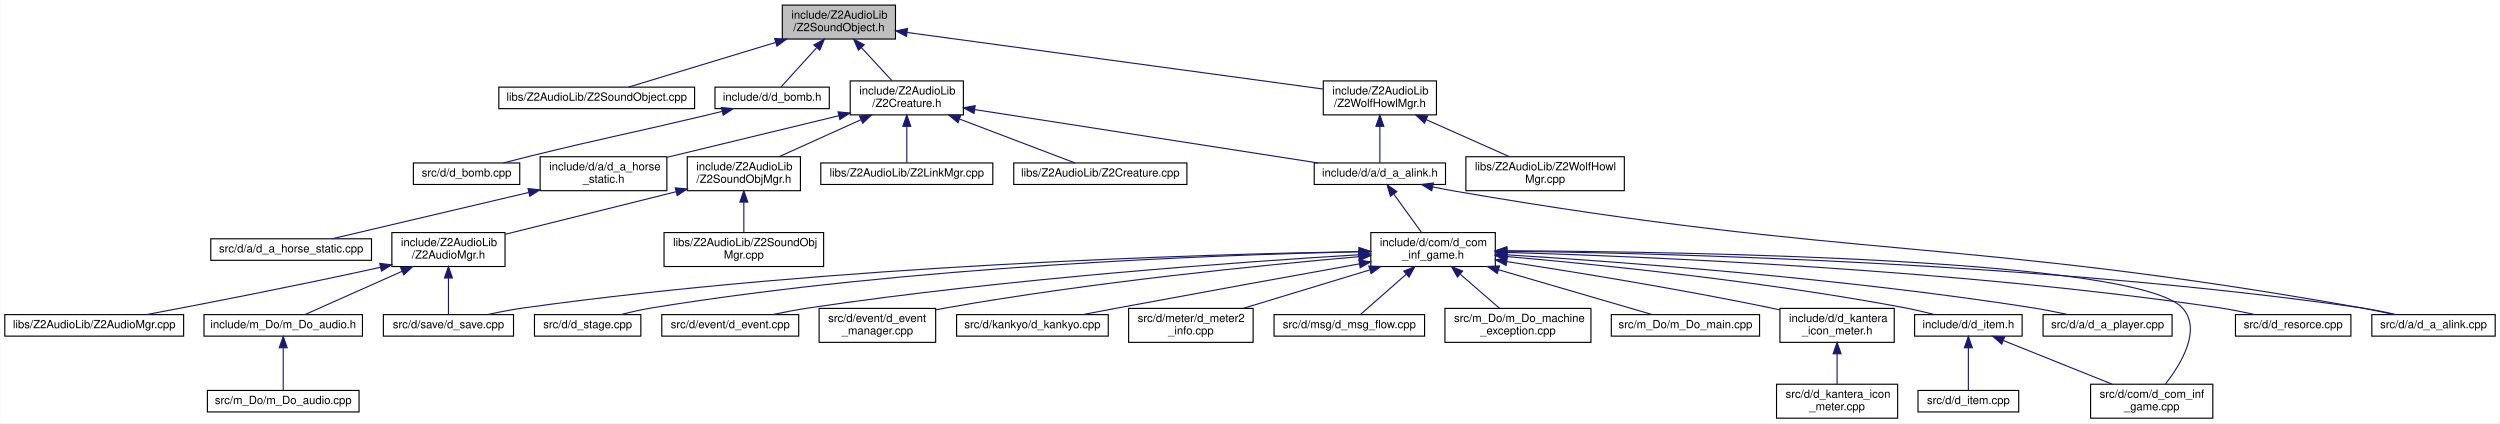
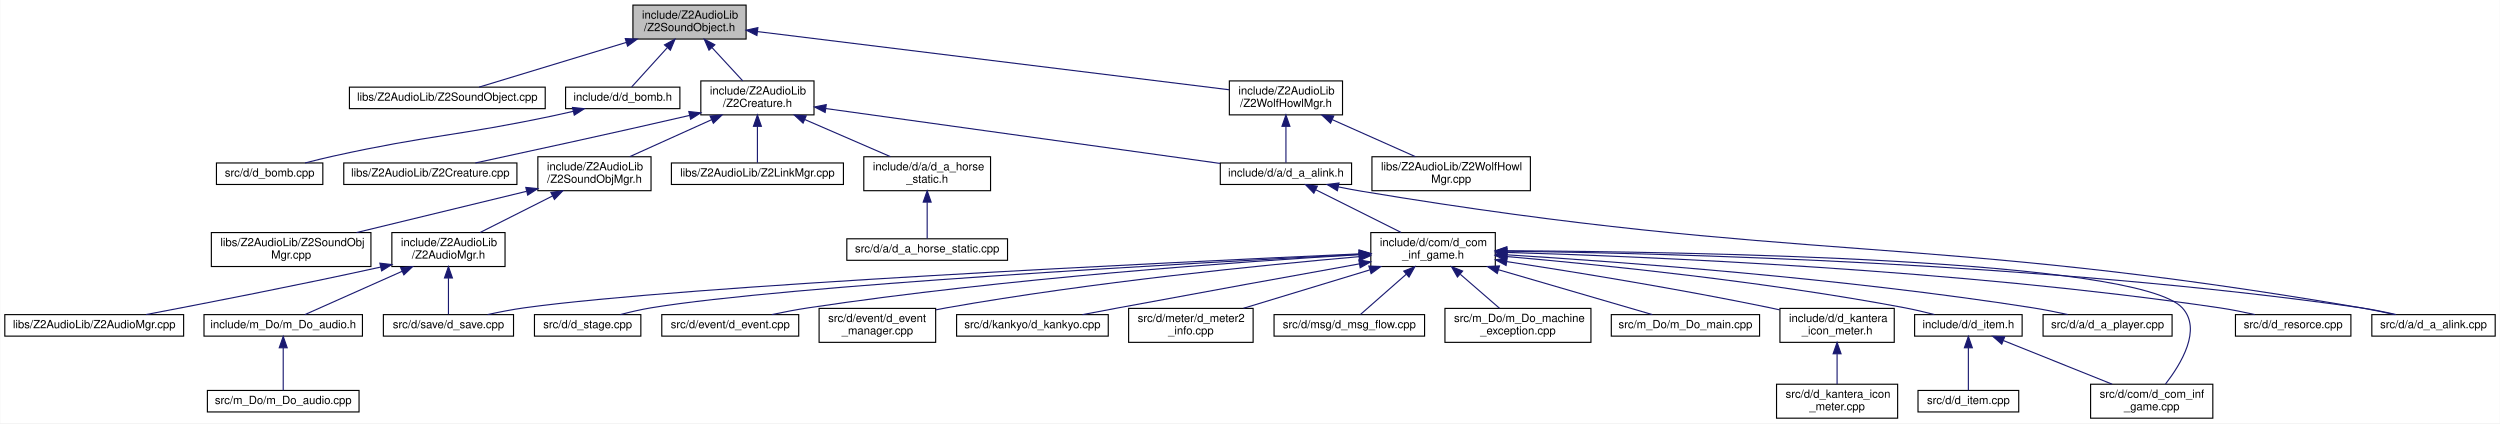
<svg xmlns="http://www.w3.org/2000/svg" xmlns:xlink="http://www.w3.org/1999/xlink" width="2209pt" height="374pt" viewBox="0.00 0.00 2208.50 374.00">
  <g id="graph0" class="graph" transform="scale(1 1) rotate(0) translate(4 370)">
    <polygon fill="white" stroke="transparent" points="-4,4 -4,-370 2204.5,-370 2204.5,4 -4,4" />
    <g id="node1" class="node">
      <g id="a_node1">
        <a xlink:title=" ">
-           <polygon fill="#bfbfbf" stroke="black" points="687,-335.5 687,-365.5 787,-365.5 787,-335.5 687,-335.5" />
-           <text text-anchor="start" x="695" y="-353.5" font-family="Helvetica,sans-Serif" font-size="10.00">include/Z2AudioLib</text>
-           <text text-anchor="middle" x="737" y="-342.5" font-family="Helvetica,sans-Serif" font-size="10.00">/Z2SoundObject.h</text>
+           <polygon fill="#bfbfbf" stroke="black" points="555,-335.5 555,-365.5 655,-365.5 655,-335.5 555,-335.5" />
+           <text text-anchor="start" x="563" y="-353.5" font-family="Helvetica,sans-Serif" font-size="10.00">include/Z2AudioLib</text>
+           <text text-anchor="middle" x="605" y="-342.5" font-family="Helvetica,sans-Serif" font-size="10.00">/Z2SoundObject.h</text>
        </a>
      </g>
    </g>
    <g id="node2" class="node">
      <g id="a_node2">
        <a xlink:href="Z2SoundObject_8cpp.html" target="_top" xlink:title=" ">
-           <polygon fill="white" stroke="black" points="436.5,-274 436.5,-293 609.5,-293 609.5,-274 436.5,-274" />
-           <text text-anchor="middle" x="523" y="-281" font-family="Helvetica,sans-Serif" font-size="10.00">libs/Z2AudioLib/Z2SoundObject.cpp</text>
+           <polygon fill="white" stroke="black" points="304.5,-274 304.5,-293 477.5,-293 477.5,-274 304.5,-274" />
+           <text text-anchor="middle" x="391" y="-281" font-family="Helvetica,sans-Serif" font-size="10.00">libs/Z2AudioLib/Z2SoundObject.cpp</text>
        </a>
      </g>
    </g>
    <g id="edge1" class="edge">
-       <path fill="none" stroke="midnightblue" d="M681.06,-332.51C639.3,-319.83 583.98,-303.02 551.08,-293.03" />
-       <polygon fill="midnightblue" stroke="midnightblue" points="680.24,-335.92 690.83,-335.48 682.28,-329.22 680.24,-335.92" />
+       <path fill="none" stroke="midnightblue" d="M549.06,-332.51C507.3,-319.83 451.98,-303.02 419.08,-293.03" />
+       <polygon fill="midnightblue" stroke="midnightblue" points="548.24,-335.92 558.83,-335.48 550.28,-329.22 548.24,-335.92" />
    </g>
    <g id="node3" class="node">
      <g id="a_node3">
        <a xlink:href="d__bomb_8h.html" target="_top" xlink:title=" ">
-           <polygon fill="white" stroke="black" points="627.5,-274 627.5,-293 728.5,-293 728.5,-274 627.5,-274" />
-           <text text-anchor="middle" x="678" y="-281" font-family="Helvetica,sans-Serif" font-size="10.00">include/d/d_bomb.h</text>
+           <polygon fill="white" stroke="black" points="495.5,-274 495.5,-293 596.5,-293 596.5,-274 495.5,-274" />
+           <text text-anchor="middle" x="546" y="-281" font-family="Helvetica,sans-Serif" font-size="10.00">include/d/d_bomb.h</text>
        </a>
      </g>
    </g>
    <g id="edge2" class="edge">
-       <path fill="none" stroke="midnightblue" d="M717.17,-327.66C706.47,-315.86 693.85,-301.97 685.89,-293.19" />
-       <polygon fill="midnightblue" stroke="midnightblue" points="714.89,-330.34 724.2,-335.4 720.07,-325.64 714.89,-330.34" />
+       <path fill="none" stroke="midnightblue" d="M585.17,-327.66C574.47,-315.86 561.85,-301.97 553.89,-293.19" />
+       <polygon fill="midnightblue" stroke="midnightblue" points="582.89,-330.34 592.2,-335.4 588.07,-325.64 582.89,-330.34" />
    </g>
    <g id="node5" class="node">
      <g id="a_node5">
        <a xlink:href="Z2Creature_8h.html" target="_top" xlink:title=" ">
-           <polygon fill="white" stroke="black" points="747,-268.5 747,-298.5 847,-298.5 847,-268.5 747,-268.5" />
-           <text text-anchor="start" x="755" y="-286.5" font-family="Helvetica,sans-Serif" font-size="10.00">include/Z2AudioLib</text>
-           <text text-anchor="middle" x="797" y="-275.5" font-family="Helvetica,sans-Serif" font-size="10.00">/Z2Creature.h</text>
+           <polygon fill="white" stroke="black" points="615,-268.5 615,-298.5 715,-298.5 715,-268.5 615,-268.5" />
+           <text text-anchor="start" x="623" y="-286.5" font-family="Helvetica,sans-Serif" font-size="10.00">include/Z2AudioLib</text>
+           <text text-anchor="middle" x="665" y="-275.5" font-family="Helvetica,sans-Serif" font-size="10.00">/Z2Creature.h</text>
        </a>
      </g>
    </g>
    <g id="edge4" class="edge">
-       <path fill="none" stroke="midnightblue" d="M756.82,-328.02C765.76,-318.34 776.07,-307.17 784.01,-298.58" />
-       <polygon fill="midnightblue" stroke="midnightblue" points="754.23,-325.67 750.02,-335.4 759.37,-330.42 754.23,-325.67" />
+       <path fill="none" stroke="midnightblue" d="M624.82,-328.02C633.76,-318.34 644.07,-307.17 652.01,-298.58" />
+       <polygon fill="midnightblue" stroke="midnightblue" points="622.23,-325.67 618.02,-335.4 627.37,-330.42 622.23,-325.67" />
    </g>
    <g id="node35" class="node">
      <g id="a_node35">
        <a xlink:href="Z2WolfHowlMgr_8h.html" target="_top" xlink:title=" ">
-           <polygon fill="white" stroke="black" points="1165,-268.5 1165,-298.5 1265,-298.5 1265,-268.5 1165,-268.5" />
-           <text text-anchor="start" x="1173" y="-286.5" font-family="Helvetica,sans-Serif" font-size="10.00">include/Z2AudioLib</text>
-           <text text-anchor="middle" x="1215" y="-275.5" font-family="Helvetica,sans-Serif" font-size="10.00">/Z2WolfHowlMgr.h</text>
+           <polygon fill="white" stroke="black" points="1082,-268.5 1082,-298.5 1182,-298.5 1182,-268.5 1082,-268.5" />
+           <text text-anchor="start" x="1090" y="-286.5" font-family="Helvetica,sans-Serif" font-size="10.00">include/Z2AudioLib</text>
+           <text text-anchor="middle" x="1132" y="-275.5" font-family="Helvetica,sans-Serif" font-size="10.00">/Z2WolfHowlMgr.h</text>
        </a>
      </g>
    </g>
    <g id="edge37" class="edge">
-       <path fill="none" stroke="midnightblue" d="M797.3,-341.3C892.56,-328.35 1076.1,-303.39 1164.71,-291.34" />
-       <polygon fill="midnightblue" stroke="midnightblue" points="796.69,-337.85 787.25,-342.67 797.63,-344.79 796.69,-337.85" />
+       <path fill="none" stroke="midnightblue" d="M665.16,-342.08C770.05,-329.14 984.51,-302.69 1081.9,-290.68" />
+       <polygon fill="midnightblue" stroke="midnightblue" points="664.55,-338.63 655.05,-343.33 665.41,-345.58 664.55,-338.63" />
    </g>
    <g id="node4" class="node">
      <g id="a_node4">
        <a xlink:href="d__bomb_8cpp.html" target="_top" xlink:title=" ">
-           <polygon fill="white" stroke="black" points="361,-207 361,-226 455,-226 455,-207 361,-207" />
-           <text text-anchor="middle" x="408" y="-214" font-family="Helvetica,sans-Serif" font-size="10.00">src/d/d_bomb.cpp</text>
+           <polygon fill="white" stroke="black" points="187,-207 187,-226 281,-226 281,-207 187,-207" />
+           <text text-anchor="middle" x="234" y="-214" font-family="Helvetica,sans-Serif" font-size="10.00">src/d/d_bomb.cpp</text>
        </a>
      </g>
    </g>
    <g id="edge3" class="edge">
-       <path fill="none" stroke="midnightblue" d="M633.66,-271.54C628.71,-270.33 623.75,-269.14 619,-268 550.21,-251.56 532.68,-248.87 464,-232 456.39,-230.13 448.22,-228.06 440.54,-226.07" />
-       <polygon fill="midnightblue" stroke="midnightblue" points="633.15,-275.02 643.7,-273.99 634.82,-268.22 633.15,-275.02" />
+       <path fill="none" stroke="midnightblue" d="M502.36,-271.65C496.86,-270.38 491.31,-269.13 486,-268 399.37,-249.59 376.48,-251.11 290,-232 281.96,-230.22 273.32,-228.1 265.3,-226.03" />
+       <polygon fill="midnightblue" stroke="midnightblue" points="501.59,-275.07 512.12,-273.97 503.2,-268.26 501.59,-275.07" />
    </g>
    <g id="node6" class="node">
      <g id="a_node6">
        <a xlink:href="Z2Creature_8cpp.html" target="_top" xlink:title=" ">
-           <polygon fill="white" stroke="black" points="891.5,-207 891.5,-226 1044.5,-226 1044.5,-207 891.5,-207" />
-           <text text-anchor="middle" x="968" y="-214" font-family="Helvetica,sans-Serif" font-size="10.00">libs/Z2AudioLib/Z2Creature.cpp</text>
+           <polygon fill="white" stroke="black" points="299.5,-207 299.5,-226 452.5,-226 452.5,-207 299.5,-207" />
+           <text text-anchor="middle" x="376" y="-214" font-family="Helvetica,sans-Serif" font-size="10.00">libs/Z2AudioLib/Z2Creature.cpp</text>
        </a>
      </g>
    </g>
    <g id="edge5" class="edge">
-       <path fill="none" stroke="midnightblue" d="M843.61,-264.78C876.76,-252.18 919.84,-235.81 945.62,-226.01" />
-       <polygon fill="midnightblue" stroke="midnightblue" points="842.21,-261.57 834.1,-268.4 844.7,-268.11 842.21,-261.57" />
+       <path fill="none" stroke="midnightblue" d="M605.3,-268.07C605.2,-268.05 605.1,-268.02 605,-268 538.76,-252.69 461.49,-235.87 415.77,-226.02" />
+       <polygon fill="midnightblue" stroke="midnightblue" points="604.39,-271.45 614.93,-270.32 605.99,-264.64 604.39,-271.45" />
    </g>
    <g id="node7" class="node">
      <g id="a_node7">
        <a xlink:href="Z2LinkMgr_8cpp.html" target="_top" xlink:title=" ">
-           <polygon fill="white" stroke="black" points="721,-207 721,-226 873,-226 873,-207 721,-207" />
-           <text text-anchor="middle" x="797" y="-214" font-family="Helvetica,sans-Serif" font-size="10.00">libs/Z2AudioLib/Z2LinkMgr.cpp</text>
+           <polygon fill="white" stroke="black" points="589,-207 589,-226 741,-226 741,-207 589,-207" />
+           <text text-anchor="middle" x="665" y="-214" font-family="Helvetica,sans-Serif" font-size="10.00">libs/Z2AudioLib/Z2LinkMgr.cpp</text>
        </a>
      </g>
    </g>
    <g id="edge6" class="edge">
-       <path fill="none" stroke="midnightblue" d="M797,-258.25C797,-247.02 797,-234.38 797,-226.19" />
-       <polygon fill="midnightblue" stroke="midnightblue" points="793.5,-258.4 797,-268.4 800.5,-258.4 793.5,-258.4" />
+       <path fill="none" stroke="midnightblue" d="M665,-258.25C665,-247.02 665,-234.38 665,-226.19" />
+       <polygon fill="midnightblue" stroke="midnightblue" points="661.5,-258.4 665,-268.4 668.5,-258.4 661.5,-258.4" />
    </g>
    <g id="node8" class="node">
      <g id="a_node8">
+         <a xlink:href="d__a__horse__static_8h.html" target="_top" xlink:title=" ">
+           <polygon fill="white" stroke="black" points="759,-201.5 759,-231.5 871,-231.5 871,-201.5 759,-201.5" />
+           <text text-anchor="start" x="767" y="-219.5" font-family="Helvetica,sans-Serif" font-size="10.00">include/d/a/d_a_horse</text>
+           <text text-anchor="middle" x="815" y="-208.5" font-family="Helvetica,sans-Serif" font-size="10.00">_static.h</text>
+         </a>
+       </g>
+     </g>
+     <g id="edge7" class="edge">
+       <path fill="none" stroke="midnightblue" d="M706.75,-264.41C730.7,-254.03 760.32,-241.2 782.52,-231.58" />
+       <polygon fill="midnightblue" stroke="midnightblue" points="705.33,-261.21 697.55,-268.4 708.11,-267.63 705.33,-261.21" />
+     </g>
+     <g id="node10" class="node">
+       <g id="a_node10">
        <a xlink:href="d__a__alink_8h.html" target="_top" xlink:title=" ">
-           <polygon fill="white" stroke="black" points="1157,-207 1157,-226 1273,-226 1273,-207 1157,-207" />
-           <text text-anchor="middle" x="1215" y="-214" font-family="Helvetica,sans-Serif" font-size="10.00">include/d/a/d_a_alink.h</text>
-         </a>
-       </g>
-     </g>
-     <g id="edge7" class="edge">
-       <path fill="none" stroke="midnightblue" d="M857.07,-273.16C938.29,-260.53 1081.95,-238.19 1160.3,-226.01" />
-       <polygon fill="midnightblue" stroke="midnightblue" points="856.35,-269.73 847.01,-274.72 857.42,-276.65 856.35,-269.73" />
-     </g>
-     <g id="node27" class="node">
-       <g id="a_node27">
-         <a xlink:href="d__a__horse__static_8h.html" target="_top" xlink:title=" ">
-           <polygon fill="white" stroke="black" points="473,-201.5 473,-231.5 585,-231.5 585,-201.5 473,-201.5" />
-           <text text-anchor="start" x="481" y="-219.5" font-family="Helvetica,sans-Serif" font-size="10.00">include/d/a/d_a_horse</text>
-           <text text-anchor="middle" x="529" y="-208.5" font-family="Helvetica,sans-Serif" font-size="10.00">_static.h</text>
-         </a>
-       </g>
-     </g>
-     <g id="edge28" class="edge">
-       <path fill="none" stroke="midnightblue" d="M736.89,-267.73C679.93,-253.86 625.11,-240.63 585.34,-231.05" />
-       <polygon fill="midnightblue" stroke="midnightblue" points="736.25,-271.18 746.79,-270.15 737.9,-264.38 736.25,-271.18" />
+           <polygon fill="white" stroke="black" points="1074,-207 1074,-226 1190,-226 1190,-207 1074,-207" />
+           <text text-anchor="middle" x="1132" y="-214" font-family="Helvetica,sans-Serif" font-size="10.00">include/d/a/d_a_alink.h</text>
+         </a>
+       </g>
+     </g>
+     <g id="edge9" class="edge">
+       <path fill="none" stroke="midnightblue" d="M725.5,-274.08C815.83,-261.51 984.81,-237.99 1073.78,-225.6" />
+       <polygon fill="midnightblue" stroke="midnightblue" points="724.84,-270.64 715.42,-275.48 725.81,-277.57 724.84,-270.64" />
    </g>
    <g id="node29" class="node">
      <g id="a_node29">
        <a xlink:href="Z2SoundObjMgr_8h.html" target="_top" xlink:title=" ">
-           <polygon fill="white" stroke="black" points="603,-201.5 603,-231.5 703,-231.5 703,-201.5 603,-201.5" />
-           <text text-anchor="start" x="611" y="-219.5" font-family="Helvetica,sans-Serif" font-size="10.00">include/Z2AudioLib</text>
-           <text text-anchor="middle" x="653" y="-208.5" font-family="Helvetica,sans-Serif" font-size="10.00">/Z2SoundObjMgr.h</text>
+           <polygon fill="white" stroke="black" points="471,-201.5 471,-231.5 571,-231.5 571,-201.5 471,-201.5" />
+           <text text-anchor="start" x="479" y="-219.5" font-family="Helvetica,sans-Serif" font-size="10.00">include/Z2AudioLib</text>
+           <text text-anchor="middle" x="521" y="-208.5" font-family="Helvetica,sans-Serif" font-size="10.00">/Z2SoundObjMgr.h</text>
        </a>
      </g>
    </g>
    <g id="edge30" class="edge">
-       <path fill="none" stroke="midnightblue" d="M756.61,-264.27C733.68,-253.92 705.4,-241.15 684.18,-231.58" />
-       <polygon fill="midnightblue" stroke="midnightblue" points="755.2,-267.47 765.75,-268.4 758.08,-261.09 755.2,-267.47" />
+       <path fill="none" stroke="midnightblue" d="M624.61,-264.27C601.68,-253.92 573.4,-241.15 552.18,-231.58" />
+       <polygon fill="midnightblue" stroke="midnightblue" points="623.2,-267.47 633.75,-268.4 626.08,-261.09 623.2,-267.47" />
    </g>
    <g id="node9" class="node">
      <g id="a_node9">
+         <a xlink:href="d__a__horse__static_8cpp.html" target="_top" xlink:title=" ">
+           <polygon fill="white" stroke="black" points="744,-140 744,-159 886,-159 886,-140 744,-140" />
+           <text text-anchor="middle" x="815" y="-147" font-family="Helvetica,sans-Serif" font-size="10.00">src/d/a/d_a_horse_static.cpp</text>
+         </a>
+       </g>
+     </g>
+     <g id="edge8" class="edge">
+       <path fill="none" stroke="midnightblue" d="M815,-191.25C815,-180.02 815,-167.38 815,-159.19" />
+       <polygon fill="midnightblue" stroke="midnightblue" points="811.5,-191.4 815,-201.4 818.5,-191.4 811.5,-191.4" />
+     </g>
+     <g id="node11" class="node">
+       <g id="a_node11">
        <a xlink:href="d__a__alink_8cpp.html" target="_top" xlink:title=" ">
          <polygon fill="white" stroke="black" points="2091.5,-73 2091.5,-92 2200.5,-92 2200.5,-73 2091.5,-73" />
          <text text-anchor="middle" x="2146" y="-80" font-family="Helvetica,sans-Serif" font-size="10.00">src/d/a/d_a_alink.cpp</text>
        </a>
      </g>
    </g>
-     <g id="edge8" class="edge">
-       <path fill="none" stroke="midnightblue" d="M1261.6,-204.88C1268.42,-203.48 1275.38,-202.14 1282,-201 1635.29,-140.14 1729.01,-160.57 2082,-98 2091.54,-96.31 2101.79,-94.14 2111.24,-92" />
-       <polygon fill="midnightblue" stroke="midnightblue" points="1260.81,-201.47 1251.75,-206.96 1262.26,-208.32 1260.81,-201.47" />
-     </g>
-     <g id="node10" class="node">
-       <g id="a_node10">
+     <g id="edge10" class="edge">
+       <path fill="none" stroke="midnightblue" d="M1178.34,-204.86C1185.25,-203.45 1192.3,-202.11 1199,-201 1588.76,-136.25 1692.55,-164.64 2082,-98 2091.66,-96.35 2102.05,-94.17 2111.59,-92" />
+       <polygon fill="midnightblue" stroke="midnightblue" points="1177.45,-201.47 1168.39,-206.95 1178.89,-208.32 1177.45,-201.47" />
+     </g>
+     <g id="node12" class="node">
+       <g id="a_node12">
        <a xlink:href="d__com__inf__game_8h.html" target="_top" xlink:title=" ">
          <polygon fill="white" stroke="black" points="1207,-134.5 1207,-164.5 1317,-164.5 1317,-134.5 1207,-134.5" />
          <text text-anchor="start" x="1215" y="-152.5" font-family="Helvetica,sans-Serif" font-size="10.00">include/d/com/d_com</text>
          <text text-anchor="middle" x="1262" y="-141.5" font-family="Helvetica,sans-Serif" font-size="10.00">_inf_game.h</text>
        </a>
      </g>
    </g>
-     <g id="edge9" class="edge">
-       <path fill="none" stroke="midnightblue" d="M1227.4,-198.35C1235.01,-187.82 1244.64,-174.5 1251.81,-164.59" />
-       <polygon fill="midnightblue" stroke="midnightblue" points="1224.36,-196.58 1221.34,-206.73 1230.03,-200.68 1224.36,-196.58" />
-     </g>
-     <g id="edge12" class="edge">
+     <g id="edge11" class="edge">
+       <path fill="none" stroke="midnightblue" d="M1158.32,-202.34C1180.2,-191.4 1211.28,-175.86 1233.7,-164.65" />
+       <polygon fill="midnightblue" stroke="midnightblue" points="1156.64,-199.27 1149.26,-206.87 1159.77,-205.53 1156.64,-199.27" />
+     </g>
+     <g id="edge14" class="edge">
      <path fill="none" stroke="midnightblue" d="M1327.09,-148.05C1466.31,-146.3 1803.07,-137.92 2082,-98 2092.15,-96.55 2103.07,-94.32 2112.97,-92.05" />
      <polygon fill="midnightblue" stroke="midnightblue" points="1326.97,-144.55 1317.01,-148.17 1327.05,-151.55 1326.97,-144.55" />
    </g>
-     <g id="node11" class="node">
-       <g id="a_node11">
+     <g id="node13" class="node">
+       <g id="a_node13">
        <a xlink:href="d__a__player_8cpp.html" target="_top" xlink:title=" ">
          <polygon fill="white" stroke="black" points="1801,-73 1801,-92 1915,-92 1915,-73 1801,-73" />
          <text text-anchor="middle" x="1858" y="-80" font-family="Helvetica,sans-Serif" font-size="10.00">src/d/a/d_a_player.cpp</text>
        </a>
      </g>
    </g>
-     <g id="edge10" class="edge">
+     <g id="edge12" class="edge">
      <path fill="none" stroke="midnightblue" d="M1327.2,-144.84C1427.52,-138.64 1625.59,-124.11 1792,-98 1802.08,-96.42 1812.94,-94.24 1822.87,-92.05" />
      <polygon fill="midnightblue" stroke="midnightblue" points="1326.98,-141.35 1317.21,-145.45 1327.4,-148.34 1326.98,-141.35" />
    </g>
-     <g id="node12" class="node">
-       <g id="a_node12">
+     <g id="node14" class="node">
+       <g id="a_node14">
        <a xlink:href="d__com__inf__game_8cpp.html" target="_top" xlink:title=" ">
          <polygon fill="white" stroke="black" points="1843,-0.5 1843,-30.5 1951,-30.5 1951,-0.5 1843,-0.5" />
          <text text-anchor="start" x="1851" y="-18.5" font-family="Helvetica,sans-Serif" font-size="10.00">src/d/com/d_com_inf</text>
          <text text-anchor="middle" x="1897" y="-7.5" font-family="Helvetica,sans-Serif" font-size="10.00">_game.cpp</text>
        </a>
      </g>
    </g>
-     <g id="edge11" class="edge">
+     <g id="edge13" class="edge">
      <path fill="none" stroke="midnightblue" d="M1327.28,-148.44C1486.36,-147.6 1883.99,-141.18 1924,-98 1941.53,-79.09 1923.03,-48.52 1909.2,-30.68" />
      <polygon fill="midnightblue" stroke="midnightblue" points="1327.14,-144.94 1317.15,-148.48 1327.17,-151.94 1327.14,-144.94" />
    </g>
-     <g id="node13" class="node">
-       <g id="a_node13">
+     <g id="node15" class="node">
+       <g id="a_node15">
        <a xlink:href="d__resorce_8cpp.html" target="_top" xlink:title=" ">
          <polygon fill="white" stroke="black" points="1971,-73 1971,-92 2073,-92 2073,-73 1971,-73" />
          <text text-anchor="middle" x="2022" y="-80" font-family="Helvetica,sans-Serif" font-size="10.00">src/d/d_resorce.cpp</text>
        </a>
      </g>
    </g>
-     <g id="edge13" class="edge">
+     <g id="edge15" class="edge">
      <path fill="none" stroke="midnightblue" d="M1327.31,-146.95C1450.87,-143.32 1727.07,-131.81 1957,-98 1967.18,-96.5 1978.14,-94.29 1988.1,-92.05" />
      <polygon fill="midnightblue" stroke="midnightblue" points="1327.15,-143.45 1317.26,-147.24 1327.35,-150.45 1327.15,-143.45" />
    </g>
-     <g id="node14" class="node">
-       <g id="a_node14">
+     <g id="node16" class="node">
+       <g id="a_node16">
        <a xlink:href="d__stage_8cpp.html" target="_top" xlink:title=" ">
          <polygon fill="white" stroke="black" points="468,-73 468,-92 562,-92 562,-73 468,-73" />
          <text text-anchor="middle" x="515" y="-80" font-family="Helvetica,sans-Serif" font-size="10.00">src/d/d_stage.cpp</text>
        </a>
      </g>
    </g>
-     <g id="edge14" class="edge">
-       <path fill="none" stroke="midnightblue" d="M1196.59,-147.54C1073.53,-144.88 799.46,-134.96 572,-98 562.93,-96.53 553.19,-94.3 544.38,-92.02" />
-       <polygon fill="midnightblue" stroke="midnightblue" points="1196.54,-151.04 1206.61,-147.75 1196.68,-144.04 1196.54,-151.04" />
-     </g>
-     <g id="node15" class="node">
-       <g id="a_node15">
+     <g id="edge16" class="edge">
+       <path fill="none" stroke="midnightblue" d="M1196.65,-145.23C1048.41,-137.58 690.31,-117.64 571,-98 562.08,-96.53 552.51,-94.3 543.85,-92.03" />
+       <polygon fill="midnightblue" stroke="midnightblue" points="1196.78,-148.75 1206.95,-145.76 1197.14,-141.75 1196.78,-148.75" />
+     </g>
+     <g id="node17" class="node">
+       <g id="a_node17">
        <a xlink:href="d__event_8cpp.html" target="_top" xlink:title=" ">
          <polygon fill="white" stroke="black" points="580.5,-73 580.5,-92 701.5,-92 701.5,-73 580.5,-73" />
          <text text-anchor="middle" x="641" y="-80" font-family="Helvetica,sans-Serif" font-size="10.00">src/d/event/d_event.cpp</text>
        </a>
      </g>
    </g>
-     <g id="edge15" class="edge">
-       <path fill="none" stroke="midnightblue" d="M1196.63,-144.9C1093.16,-138.67 885.48,-123.98 711,-98 700.32,-96.41 688.82,-94.23 678.28,-92.04" />
-       <polygon fill="midnightblue" stroke="midnightblue" points="1196.43,-148.4 1206.62,-145.5 1196.84,-141.41 1196.43,-148.4" />
-     </g>
-     <g id="node16" class="node">
-       <g id="a_node16">
+     <g id="edge17" class="edge">
+       <path fill="none" stroke="midnightblue" d="M1196.91,-145C1093.38,-138.87 884.99,-124.3 710,-98 699.47,-96.42 688.13,-94.24 677.74,-92.04" />
+       <polygon fill="midnightblue" stroke="midnightblue" points="1196.72,-148.49 1206.9,-145.58 1197.12,-141.5 1196.72,-148.49" />
+     </g>
+     <g id="node18" class="node">
+       <g id="a_node18">
        <a xlink:href="d__event__manager_8cpp.html" target="_top" xlink:title=" ">
          <polygon fill="white" stroke="black" points="719.5,-67.5 719.5,-97.5 822.5,-97.5 822.5,-67.5 719.5,-67.5" />
          <text text-anchor="start" x="727.5" y="-85.5" font-family="Helvetica,sans-Serif" font-size="10.00">src/d/event/d_event</text>
          <text text-anchor="middle" x="771" y="-74.5" font-family="Helvetica,sans-Serif" font-size="10.00">_manager.cpp</text>
        </a>
      </g>
    </g>
-     <g id="edge16" class="edge">
+     <g id="edge18" class="edge">
      <path fill="none" stroke="midnightblue" d="M1196.75,-143.22C1112.19,-135.83 960.38,-120.72 832,-98 829,-97.47 825.92,-96.88 822.83,-96.25" />
      <polygon fill="midnightblue" stroke="midnightblue" points="1196.45,-146.71 1206.72,-144.08 1197.06,-139.73 1196.45,-146.71" />
    </g>
-     <g id="node17" class="node">
-       <g id="a_node17">
+     <g id="node19" class="node">
+       <g id="a_node19">
        <a xlink:href="d__kankyo_8cpp.html" target="_top" xlink:title=" ">
          <polygon fill="white" stroke="black" points="841,-73 841,-92 975,-92 975,-73 841,-73" />
          <text text-anchor="middle" x="908" y="-80" font-family="Helvetica,sans-Serif" font-size="10.00">src/d/kankyo/d_kankyo.cpp</text>
        </a>
      </g>
    </g>
-     <g id="edge17" class="edge">
+     <g id="edge19" class="edge">
      <path fill="none" stroke="midnightblue" d="M1197.01,-136.86C1140.65,-126.73 1056.9,-111.58 984,-98 973.7,-96.08 962.62,-93.99 952.19,-92" />
      <polygon fill="midnightblue" stroke="midnightblue" points="1196.39,-140.31 1206.85,-138.63 1197.63,-133.42 1196.39,-140.31" />
    </g>
-     <g id="node18" class="node">
-       <g id="a_node18">
+     <g id="node20" class="node">
+       <g id="a_node20">
        <a xlink:href="d__meter2__info_8cpp.html" target="_top" xlink:title=" ">
          <polygon fill="white" stroke="black" points="993,-67.5 993,-97.5 1103,-97.5 1103,-67.5 993,-67.5" />
          <text text-anchor="start" x="1001" y="-85.5" font-family="Helvetica,sans-Serif" font-size="10.00">src/d/meter/d_meter2</text>
          <text text-anchor="middle" x="1048" y="-74.5" font-family="Helvetica,sans-Serif" font-size="10.00">_info.cpp</text>
        </a>
      </g>
    </g>
-     <g id="edge18" class="edge">
+     <g id="edge20" class="edge">
      <path fill="none" stroke="midnightblue" d="M1205.85,-131.44C1171.16,-120.91 1127.18,-107.55 1094.46,-97.61" />
      <polygon fill="midnightblue" stroke="midnightblue" points="1205.24,-134.92 1215.83,-134.48 1207.28,-128.22 1205.24,-134.92" />
    </g>
-     <g id="node19" class="node">
-       <g id="a_node19">
+     <g id="node21" class="node">
+       <g id="a_node21">
        <a xlink:href="d__msg__flow_8cpp.html" target="_top" xlink:title=" ">
          <polygon fill="white" stroke="black" points="1121.5,-73 1121.5,-92 1254.5,-92 1254.5,-73 1121.5,-73" />
          <text text-anchor="middle" x="1188" y="-80" font-family="Helvetica,sans-Serif" font-size="10.00">src/d/msg/d_msg_flow.cpp</text>
        </a>
      </g>
    </g>
-     <g id="edge19" class="edge">
+     <g id="edge21" class="edge">
      <path fill="none" stroke="midnightblue" d="M1238.29,-127.67C1224.63,-115.67 1208.17,-101.22 1197.9,-92.19" />
      <polygon fill="midnightblue" stroke="midnightblue" points="1236.12,-130.43 1245.94,-134.4 1240.74,-125.17 1236.12,-130.43" />
    </g>
-     <g id="node20" class="node">
-       <g id="a_node20">
+     <g id="node22" class="node">
+       <g id="a_node22">
        <a xlink:href="d__save_8cpp.html" target="_top" xlink:title=" ">
          <polygon fill="white" stroke="black" points="334.5,-73 334.5,-92 449.5,-92 449.5,-73 334.5,-73" />
          <text text-anchor="middle" x="392" y="-80" font-family="Helvetica,sans-Serif" font-size="10.00">src/d/save/d_save.cpp</text>
        </a>
      </g>
    </g>
-     <g id="edge20" class="edge">
-       <path fill="none" stroke="midnightblue" d="M1196.36,-147.71C1058.91,-145.31 731.05,-135.77 459,-98 448.39,-96.53 436.96,-94.3 426.6,-92.03" />
-       <polygon fill="midnightblue" stroke="midnightblue" points="1196.65,-151.21 1206.71,-147.88 1196.77,-144.21 1196.65,-151.21" />
-     </g>
-     <g id="node21" class="node">
-       <g id="a_node21">
+     <g id="edge22" class="edge">
+       <path fill="none" stroke="midnightblue" d="M1196.76,-145.67C1031.8,-138.29 601.04,-117.72 459,-98 448.39,-96.53 436.96,-94.3 426.6,-92.03" />
+       <polygon fill="midnightblue" stroke="midnightblue" points="1196.62,-149.16 1206.77,-146.11 1196.94,-142.17 1196.62,-149.16" />
+     </g>
+     <g id="node23" class="node">
+       <g id="a_node23">
        <a xlink:href="m__Do__machine__exception_8cpp.html" target="_top" xlink:title=" ">
          <polygon fill="white" stroke="black" points="1272.5,-67.5 1272.5,-97.5 1401.5,-97.5 1401.5,-67.5 1272.5,-67.5" />
          <text text-anchor="start" x="1280.5" y="-85.5" font-family="Helvetica,sans-Serif" font-size="10.00">src/m_Do/m_Do_machine</text>
          <text text-anchor="middle" x="1337" y="-74.5" font-family="Helvetica,sans-Serif" font-size="10.00">_exception.cpp</text>
        </a>
      </g>
    </g>
-     <g id="edge21" class="edge">
+     <g id="edge23" class="edge">
      <path fill="none" stroke="midnightblue" d="M1286.12,-127.6C1297.44,-117.78 1310.64,-106.34 1320.76,-97.58" />
      <polygon fill="midnightblue" stroke="midnightblue" points="1283.54,-125.2 1278.27,-134.4 1288.12,-130.49 1283.54,-125.2" />
    </g>
-     <g id="node22" class="node">
-       <g id="a_node22">
+     <g id="node24" class="node">
+       <g id="a_node24">
        <a xlink:href="m__Do__main_8cpp.html" target="_top" xlink:title=" ">
          <polygon fill="white" stroke="black" points="1419.5,-73 1419.5,-92 1550.5,-92 1550.5,-73 1419.5,-73" />
          <text text-anchor="middle" x="1485" y="-80" font-family="Helvetica,sans-Serif" font-size="10.00">src/m_Do/m_Do_main.cpp</text>
        </a>
      </g>
    </g>
-     <g id="edge22" class="edge">
+     <g id="edge24" class="edge">
      <path fill="none" stroke="midnightblue" d="M1319.74,-131.67C1363.32,-118.97 1421.31,-102.06 1455.74,-92.03" />
      <polygon fill="midnightblue" stroke="midnightblue" points="1318.73,-128.32 1310.11,-134.48 1320.69,-135.04 1318.73,-128.32" />
    </g>
-     <g id="node23" class="node">
-       <g id="a_node23">
+     <g id="node25" class="node">
+       <g id="a_node25">
        <a xlink:href="d__item_8h.html" target="_top" xlink:title=" ">
          <polygon fill="white" stroke="black" points="1687.5,-73 1687.5,-92 1782.5,-92 1782.5,-73 1687.5,-73" />
          <text text-anchor="middle" x="1735" y="-80" font-family="Helvetica,sans-Serif" font-size="10.00">include/d/d_item.h</text>
        </a>
      </g>
    </g>
-     <g id="edge23" class="edge">
+     <g id="edge25" class="edge">
      <path fill="none" stroke="midnightblue" d="M1326.97,-143.33C1409.35,-136.15 1555.53,-121.35 1679,-98 1687.49,-96.39 1696.59,-94.23 1704.94,-92.07" />
      <polygon fill="midnightblue" stroke="midnightblue" points="1326.66,-139.84 1317,-144.18 1327.26,-146.81 1326.66,-139.84" />
    </g>
-     <g id="node25" class="node">
-       <g id="a_node25">
+     <g id="node27" class="node">
+       <g id="a_node27">
        <a xlink:href="d__kantera__icon__meter_8h.html" target="_top" xlink:title=" ">
          <polygon fill="white" stroke="black" points="1568.5,-67.5 1568.5,-97.5 1669.5,-97.5 1669.5,-67.5 1568.5,-67.5" />
          <text text-anchor="start" x="1576.5" y="-85.5" font-family="Helvetica,sans-Serif" font-size="10.00">include/d/d_kantera</text>
          <text text-anchor="middle" x="1619" y="-74.5" font-family="Helvetica,sans-Serif" font-size="10.00">_icon_meter.h</text>
        </a>
      </g>
    </g>
-     <g id="edge26" class="edge">
+     <g id="edge28" class="edge">
      <path fill="none" stroke="midnightblue" d="M1327.33,-138.84C1387.88,-129.55 1480.34,-114.51 1560,-98 1562.69,-97.44 1565.43,-96.85 1568.2,-96.23" />
      <polygon fill="midnightblue" stroke="midnightblue" points="1326.51,-135.42 1317.15,-140.39 1327.56,-142.34 1326.51,-135.42" />
    </g>
-     <g id="edge24" class="edge">
+     <g id="edge26" class="edge">
      <path fill="none" stroke="midnightblue" d="M1766.01,-69.06C1793.45,-58.05 1833.47,-41.99 1862.04,-30.53" />
      <polygon fill="midnightblue" stroke="midnightblue" points="1764.49,-65.9 1756.51,-72.87 1767.1,-72.39 1764.49,-65.9" />
    </g>
-     <g id="node24" class="node">
-       <g id="a_node24">
+     <g id="node26" class="node">
+       <g id="a_node26">
        <a xlink:href="d__item_8cpp.html" target="_top" xlink:title=" ">
          <polygon fill="white" stroke="black" points="1690.5,-6 1690.5,-25 1779.5,-25 1779.5,-6 1690.5,-6" />
          <text text-anchor="middle" x="1735" y="-13" font-family="Helvetica,sans-Serif" font-size="10.00">src/d/d_item.cpp</text>
        </a>
      </g>
    </g>
-     <g id="edge25" class="edge">
+     <g id="edge27" class="edge">
      <path fill="none" stroke="midnightblue" d="M1735,-62.54C1735,-50.17 1735,-34.62 1735,-25.13" />
      <polygon fill="midnightblue" stroke="midnightblue" points="1731.5,-62.73 1735,-72.73 1738.5,-62.73 1731.5,-62.73" />
    </g>
-     <g id="node26" class="node">
-       <g id="a_node26">
+     <g id="node28" class="node">
+       <g id="a_node28">
        <a xlink:href="d__kantera__icon__meter_8cpp.html" target="_top" xlink:title=" ">
          <polygon fill="white" stroke="black" points="1565.5,-0.5 1565.5,-30.5 1672.5,-30.5 1672.5,-0.5 1565.5,-0.5" />
          <text text-anchor="start" x="1573.5" y="-18.5" font-family="Helvetica,sans-Serif" font-size="10.00">src/d/d_kantera_icon</text>
          <text text-anchor="middle" x="1619" y="-7.5" font-family="Helvetica,sans-Serif" font-size="10.00">_meter.cpp</text>
        </a>
      </g>
    </g>
-     <g id="edge27" class="edge">
+     <g id="edge29" class="edge">
      <path fill="none" stroke="midnightblue" d="M1619,-57.11C1619,-48.15 1619,-38.32 1619,-30.58" />
      <polygon fill="midnightblue" stroke="midnightblue" points="1615.5,-57.4 1619,-67.4 1622.5,-57.4 1615.5,-57.4" />
-     </g>
-     <g id="node28" class="node">
-       <g id="a_node28">
-         <a xlink:href="d__a__horse__static_8cpp.html" target="_top" xlink:title=" ">
-           <polygon fill="white" stroke="black" points="182,-140 182,-159 324,-159 324,-140 182,-140" />
-           <text text-anchor="middle" x="253" y="-147" font-family="Helvetica,sans-Serif" font-size="10.00">src/d/a/d_a_horse_static.cpp</text>
-         </a>
-       </g>
-     </g>
-     <g id="edge29" class="edge">
-       <path fill="none" stroke="midnightblue" d="M462.91,-199.93C408.49,-187.12 333.39,-169.43 289.33,-159.06" />
-       <polygon fill="midnightblue" stroke="midnightblue" points="462.28,-203.38 472.81,-202.27 463.88,-196.57 462.28,-203.38" />
    </g>
    <g id="node30" class="node">
      <g id="a_node30">
        <a xlink:href="Z2SoundObjMgr_8cpp.html" target="_top" xlink:title=" ">
-           <polygon fill="white" stroke="black" points="582.5,-134.5 582.5,-164.5 723.5,-164.5 723.5,-134.5 582.5,-134.5" />
-           <text text-anchor="start" x="590.5" y="-152.5" font-family="Helvetica,sans-Serif" font-size="10.00">libs/Z2AudioLib/Z2SoundObj</text>
-           <text text-anchor="middle" x="653" y="-141.5" font-family="Helvetica,sans-Serif" font-size="10.00">Mgr.cpp</text>
+           <polygon fill="white" stroke="black" points="182.5,-134.5 182.5,-164.5 323.5,-164.5 323.5,-134.5 182.5,-134.5" />
+           <text text-anchor="start" x="190.5" y="-152.5" font-family="Helvetica,sans-Serif" font-size="10.00">libs/Z2AudioLib/Z2SoundObj</text>
+           <text text-anchor="middle" x="253" y="-141.5" font-family="Helvetica,sans-Serif" font-size="10.00">Mgr.cpp</text>
        </a>
      </g>
    </g>
    <g id="edge31" class="edge">
-       <path fill="none" stroke="midnightblue" d="M653,-191.11C653,-182.15 653,-172.32 653,-164.58" />
-       <polygon fill="midnightblue" stroke="midnightblue" points="649.5,-191.4 653,-201.4 656.5,-191.4 649.5,-191.4" />
+       <path fill="none" stroke="midnightblue" d="M461.01,-200.95C416.13,-190.06 355.1,-175.26 310.76,-164.51" />
+       <polygon fill="midnightblue" stroke="midnightblue" points="460.36,-204.39 470.91,-203.35 462.01,-197.59 460.36,-204.39" />
    </g>
    <g id="node31" class="node">
      <g id="a_node31">
        <a xlink:href="Z2AudioMgr_8h.html" target="_top" xlink:title=" ">
          <polygon fill="white" stroke="black" points="342,-134.5 342,-164.5 442,-164.5 442,-134.5 342,-134.5" />
          <text text-anchor="start" x="350" y="-152.5" font-family="Helvetica,sans-Serif" font-size="10.00">include/Z2AudioLib</text>
          <text text-anchor="middle" x="392" y="-141.5" font-family="Helvetica,sans-Serif" font-size="10.00">/Z2AudioMgr.h</text>
        </a>
      </g>
    </g>
    <g id="edge32" class="edge">
-       <path fill="none" stroke="midnightblue" d="M593.22,-200.61C547.58,-189.24 485.4,-173.76 442.29,-163.02" />
-       <polygon fill="midnightblue" stroke="midnightblue" points="592.44,-204.02 602.99,-203.04 594.13,-197.23 592.44,-204.02" />
+       <path fill="none" stroke="midnightblue" d="M483.99,-196.85C463.6,-186.58 438.69,-174.03 419.94,-164.58" />
+       <polygon fill="midnightblue" stroke="midnightblue" points="482.5,-200.02 493.01,-201.4 485.65,-193.77 482.5,-200.02" />
    </g>
    <g id="edge33" class="edge">
      <path fill="none" stroke="midnightblue" d="M392,-124.25C392,-113.02 392,-100.38 392,-92.19" />
      <polygon fill="midnightblue" stroke="midnightblue" points="388.5,-124.4 392,-134.4 395.5,-124.4 388.5,-124.4" />
    </g>
    <g id="node32" class="node">
      <g id="a_node32">
        <a xlink:href="Z2AudioMgr_8cpp.html" target="_top" xlink:title=" ">
          <polygon fill="white" stroke="black" points="0,-73 0,-92 158,-92 158,-73 0,-73" />
          <text text-anchor="middle" x="79" y="-80" font-family="Helvetica,sans-Serif" font-size="10.00">libs/Z2AudioLib/Z2AudioMgr.cpp</text>
        </a>
      </g>
    </g>
    <g id="edge34" class="edge">
-       <path fill="none" stroke="midnightblue" d="M331.81,-133.79C253.7,-116.58 173.91,-101.19 125.02,-92.01" />
-       <polygon fill="midnightblue" stroke="midnightblue" points="331.3,-137.26 341.82,-136.01 332.82,-130.43 331.3,-137.26" />
+       <path fill="none" stroke="midnightblue" d="M332.3,-134.07C332.2,-134.04 332.1,-134.02 332,-134 259.83,-118.08 175.59,-101.71 124.82,-92.07" />
+       <polygon fill="midnightblue" stroke="midnightblue" points="331.42,-137.46 341.94,-136.24 332.96,-130.63 331.42,-137.46" />
    </g>
    <g id="node33" class="node">
      <g id="a_node33">
        <a xlink:href="m__Do__audio_8h.html" target="_top" xlink:title=" ">
          <polygon fill="white" stroke="black" points="176,-73 176,-92 316,-92 316,-73 176,-73" />
          <text text-anchor="middle" x="246" y="-80" font-family="Helvetica,sans-Serif" font-size="10.00">include/m_Do/m_Do_audio.h</text>
        </a>
      </g>
    </g>
    <g id="edge35" class="edge">
      <path fill="none" stroke="midnightblue" d="M351.11,-130.3C322.95,-117.76 286.84,-101.68 265.11,-92.01" />
      <polygon fill="midnightblue" stroke="midnightblue" points="349.76,-133.53 360.32,-134.4 352.61,-127.13 349.76,-133.53" />
    </g>
    <g id="node34" class="node">
      <g id="a_node34">
        <a xlink:href="m__Do__audio_8cpp.html" target="_top" xlink:title=" ">
          <polygon fill="white" stroke="black" points="179,-6 179,-25 313,-25 313,-6 179,-6" />
          <text text-anchor="middle" x="246" y="-13" font-family="Helvetica,sans-Serif" font-size="10.00">src/m_Do/m_Do_audio.cpp</text>
        </a>
      </g>
    </g>
    <g id="edge36" class="edge">
      <path fill="none" stroke="midnightblue" d="M246,-62.54C246,-50.17 246,-34.62 246,-25.13" />
      <polygon fill="midnightblue" stroke="midnightblue" points="242.5,-62.73 246,-72.73 249.5,-62.73 242.5,-62.73" />
    </g>
    <g id="edge39" class="edge">
-       <path fill="none" stroke="midnightblue" d="M1215,-258.25C1215,-247.02 1215,-234.38 1215,-226.19" />
-       <polygon fill="midnightblue" stroke="midnightblue" points="1211.5,-258.4 1215,-268.4 1218.5,-258.4 1211.5,-258.4" />
+       <path fill="none" stroke="midnightblue" d="M1132,-258.25C1132,-247.02 1132,-234.38 1132,-226.19" />
+       <polygon fill="midnightblue" stroke="midnightblue" points="1128.5,-258.4 1132,-268.4 1135.5,-258.4 1128.5,-258.4" />
    </g>
    <g id="node36" class="node">
      <g id="a_node36">
        <a xlink:href="Z2WolfHowlMgr_8cpp.html" target="_top" xlink:title=" ">
-           <polygon fill="white" stroke="black" points="1291,-201.5 1291,-231.5 1431,-231.5 1431,-201.5 1291,-201.5" />
-           <text text-anchor="start" x="1299" y="-219.5" font-family="Helvetica,sans-Serif" font-size="10.00">libs/Z2AudioLib/Z2WolfHowl</text>
-           <text text-anchor="middle" x="1361" y="-208.5" font-family="Helvetica,sans-Serif" font-size="10.00">Mgr.cpp</text>
+           <polygon fill="white" stroke="black" points="1208,-201.5 1208,-231.5 1348,-231.5 1348,-201.5 1208,-201.5" />
+           <text text-anchor="start" x="1216" y="-219.5" font-family="Helvetica,sans-Serif" font-size="10.00">libs/Z2AudioLib/Z2WolfHowl</text>
+           <text text-anchor="middle" x="1278" y="-208.5" font-family="Helvetica,sans-Serif" font-size="10.00">Mgr.cpp</text>
        </a>
      </g>
    </g>
    <g id="edge38" class="edge">
-       <path fill="none" stroke="midnightblue" d="M1255.95,-264.27C1279.2,-253.92 1307.87,-241.15 1329.38,-231.58" />
-       <polygon fill="midnightblue" stroke="midnightblue" points="1254.39,-261.13 1246.68,-268.4 1257.24,-267.53 1254.39,-261.13" />
+       <path fill="none" stroke="midnightblue" d="M1172.95,-264.27C1196.2,-253.92 1224.87,-241.15 1246.38,-231.58" />
+       <polygon fill="midnightblue" stroke="midnightblue" points="1171.39,-261.13 1163.68,-268.4 1174.24,-267.53 1171.39,-261.13" />
    </g>
  </g>
</svg>
